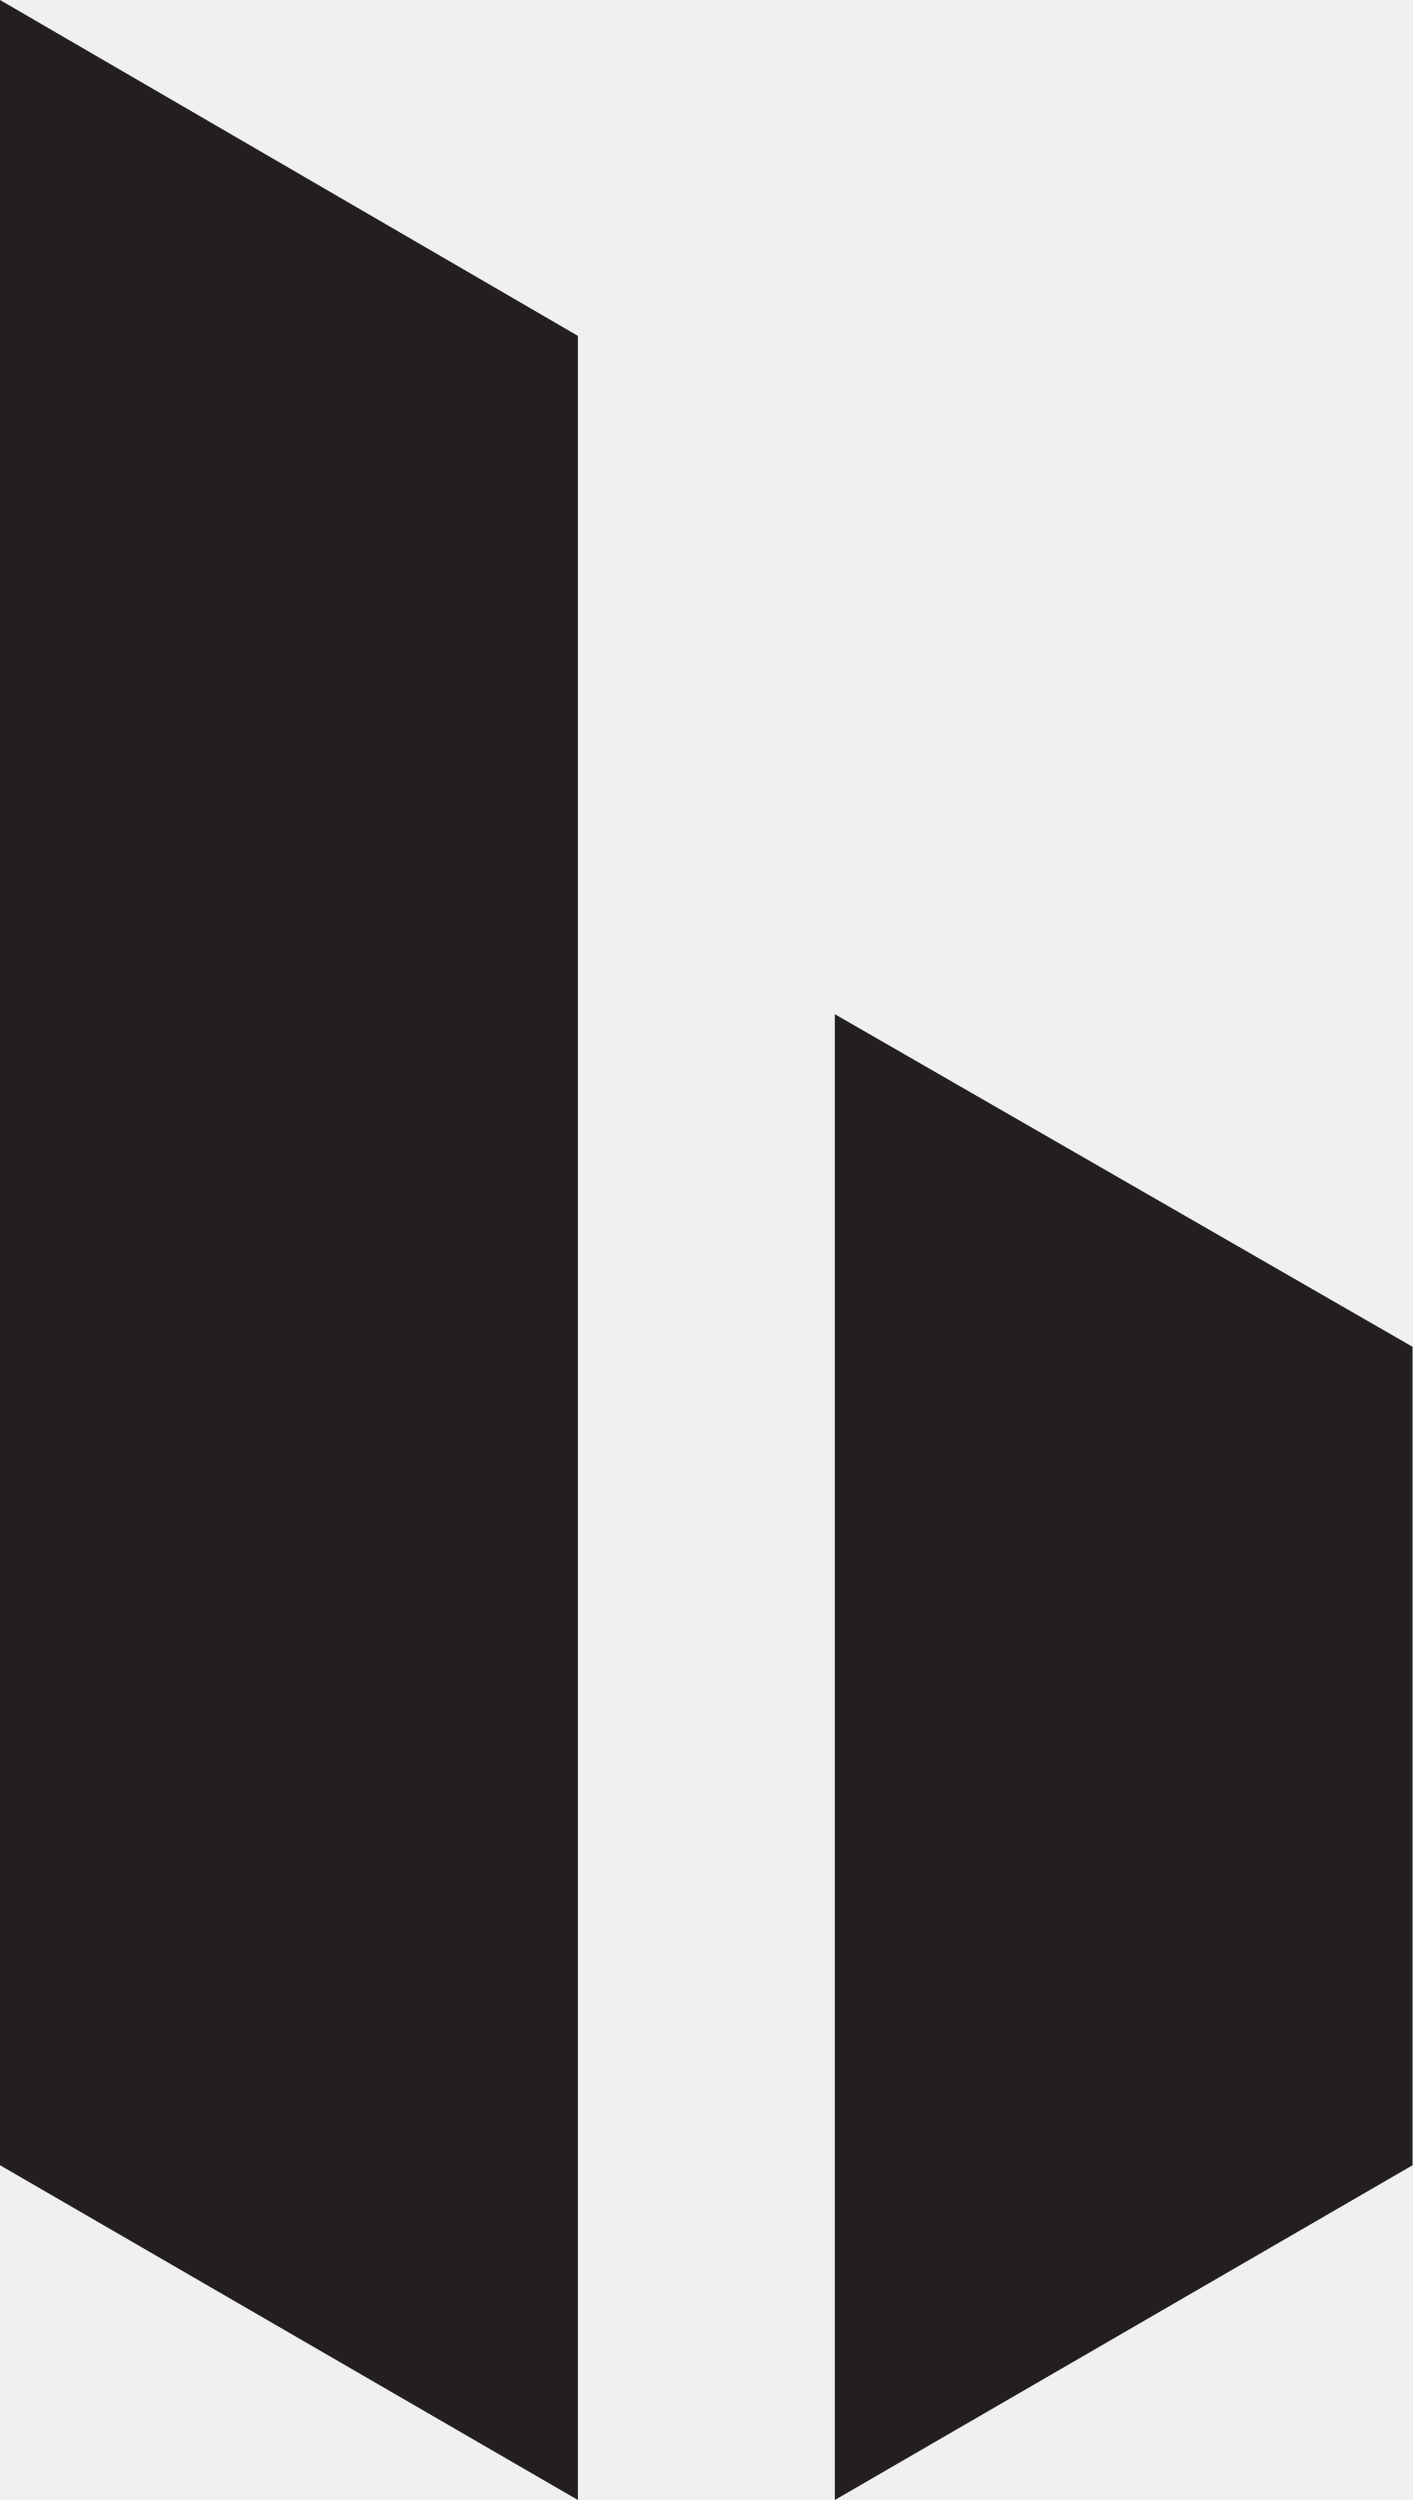
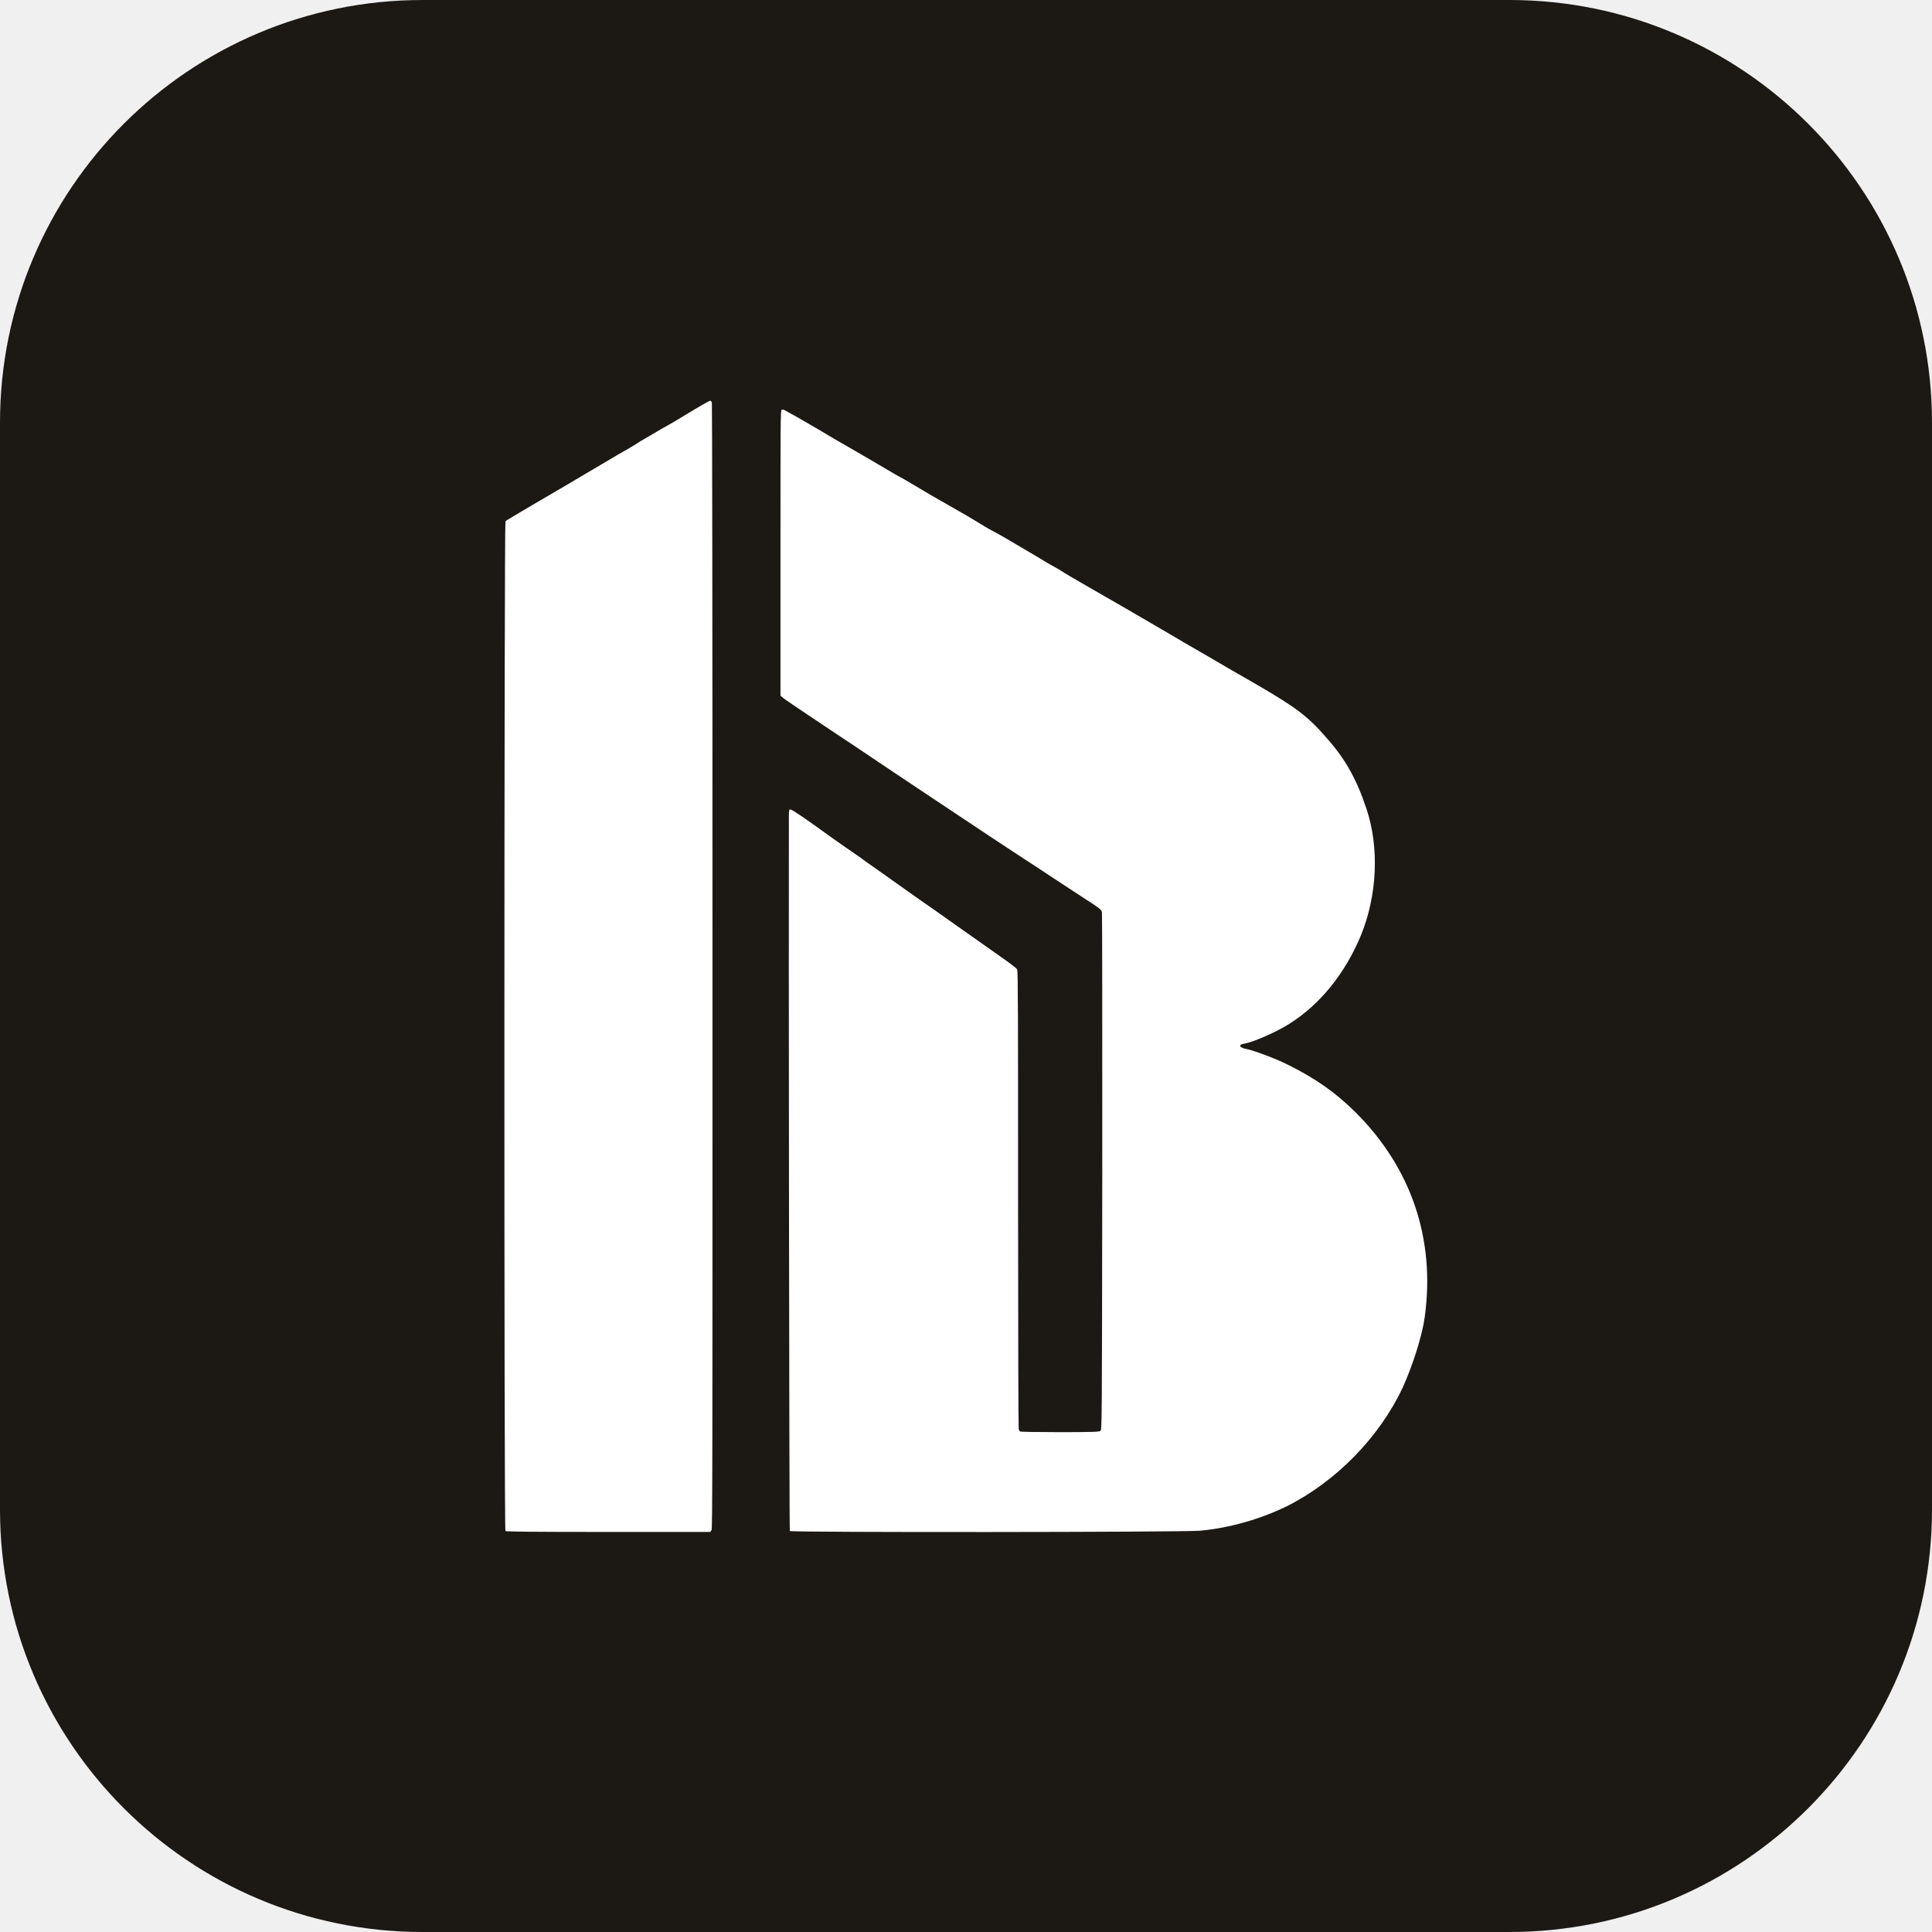
- <svg xmlns="http://www.w3.org/2000/svg" id="Layer_1" data-name="Layer 1" viewBox="0 0 104.18 184.38">
-   <defs>
-     <style>.cls-1{fill:#231f20;}</style>
-   </defs>
-   <polygon class="cls-1" points="42.62 184.38 0 159.69 0 0 42.62 24.77 42.62 184.38" />
-   <polygon class="cls-1" points="61.57 184.38 104.18 159.69 104.18 99.33 61.57 74.8 61.57 184.38" />
+ <svg xmlns="http://www.w3.org/2000/svg" viewBox="0 0 512 512">
+   <rect width="512" height="512" rx="112" fill="#1c1915" />
+   <g fill="#ffffff">
+     <svg x="133.7" y="106.0" width="244.6" height="300.0" viewBox="5 6 296 363">
+       <path d="M5.3 368.7C4.8 368.2 4.9 45.5 5.3 44.9C5.5 44.7 6.6 44 7.8 43.3C8.9 42.6 12.1 40.8 14.9 39.1C17.6 37.5 22.4 34.7 25.5 32.9C28.6 31.1 32 29 33.1 28.4C35.5 27 36.5 26.4 41.9 23.2C44.1 22 47.1 20.2 48.6 19.2C50.1 18.3 53.3 16.5 55.6 15.1C58 13.8 61.2 11.9 62.8 10.9C67.4 8.1 70.7 6.2 71 6.2C71.1 6.2 71.3 6.5 71.5 6.7C71.6 7 71.7 70.4 71.7 187.5C71.7 345.9 71.7 367.9 71.4 368.4L71 369L38.3 369C13.2 369 5.5 368.9 5.3 368.7Z" />
+       <path d="M96.5 368.7C96.3 368.4 96.1 170.4 96.2 139.6C96.2 137.5 96.3 137.2 96.7 137.3C97.2 137.3 101.5 140.2 109.9 146.3C112.9 148.4 116.3 150.8 117.5 151.6C118.7 152.4 120.1 153.4 120.7 153.9C121.3 154.3 123.8 156.1 126.4 157.9C129 159.8 133.2 162.7 135.7 164.5C138.2 166.3 141.4 168.5 142.7 169.4C144 170.3 148.1 173.2 151.6 175.7C155.2 178.2 158.7 180.7 159.4 181.2C166.4 186.1 169.2 188.1 169.4 188.6C169.7 189 169.7 205.6 169.7 262.4C169.7 302.7 169.8 335.9 169.9 336.1C170 336.4 170.2 336.7 170.4 336.8C170.5 336.9 176.3 337 183.1 337C193.6 337 195.7 336.9 196.1 336.6C196.6 336.3 196.6 335.1 196.7 253.8C196.7 208.4 196.7 170.9 196.6 170.3C196.3 169.3 196.5 169.4 189.7 165C188.2 164 183.9 161.2 180.4 158.9C176.8 156.5 172.8 153.9 171.4 153C168.5 151.2 122.6 120.6 116.9 116.7C114.8 115.3 109 111.5 104 108.1C99 104.8 94.6 101.8 94.2 101.4L93.5 100.8L93.5 55C93.5 12.5 93.5 9.2 93.9 9.1C94.2 9 94.7 9.1 95.1 9.4C95.5 9.6 97.2 10.6 98.9 11.5C100.5 12.4 103.6 14.2 105.8 15.5C107.9 16.8 112.7 19.6 116.4 21.7C120.1 23.8 124.6 26.5 126.5 27.6C128.4 28.7 131.2 30.4 132.8 31.2C134.3 32.1 138.3 34.4 141.6 36.4C144.9 38.3 148.9 40.6 150.5 41.5C152.1 42.4 154.7 43.9 156.3 44.9C157.9 45.9 160.2 47.3 161.4 47.9C163.9 49.2 167.8 51.5 172.5 54.3C174.2 55.3 177.3 57.1 179.2 58.3C181.2 59.4 183.3 60.6 183.9 61C184.4 61.4 187.9 63.4 191.5 65.5C198.2 69.3 207.8 74.9 216.9 80.2C219.6 81.8 222.3 83.4 223 83.8C224.8 84.8 236.3 91.5 237.1 92C237.5 92.2 241.4 94.5 245.8 97C258.9 104.6 262.6 107.4 268.6 114.3C274.8 121.3 278.3 127.7 281.4 137C285.6 149.5 284.9 164.9 279.6 177.8C274.5 190 266.5 199.9 256.6 206.1C252.7 208.6 245.2 211.9 242.3 212.4C240.2 212.7 240.6 213.7 242.9 214.1C245.3 214.6 252.1 217.1 256.1 219.1C265 223.5 271.4 228 277.7 234.2C295.8 252.1 303.6 275.1 300.1 300.2C299.3 306.1 296.2 315.8 293 322.8C285.5 338.7 271.6 352.9 255.8 360.8C247.3 364.9 237.7 367.7 228.1 368.6C223.2 369.1 97 369.2 96.5 368.7Z" />
+     </svg>
+   </g>
</svg>
